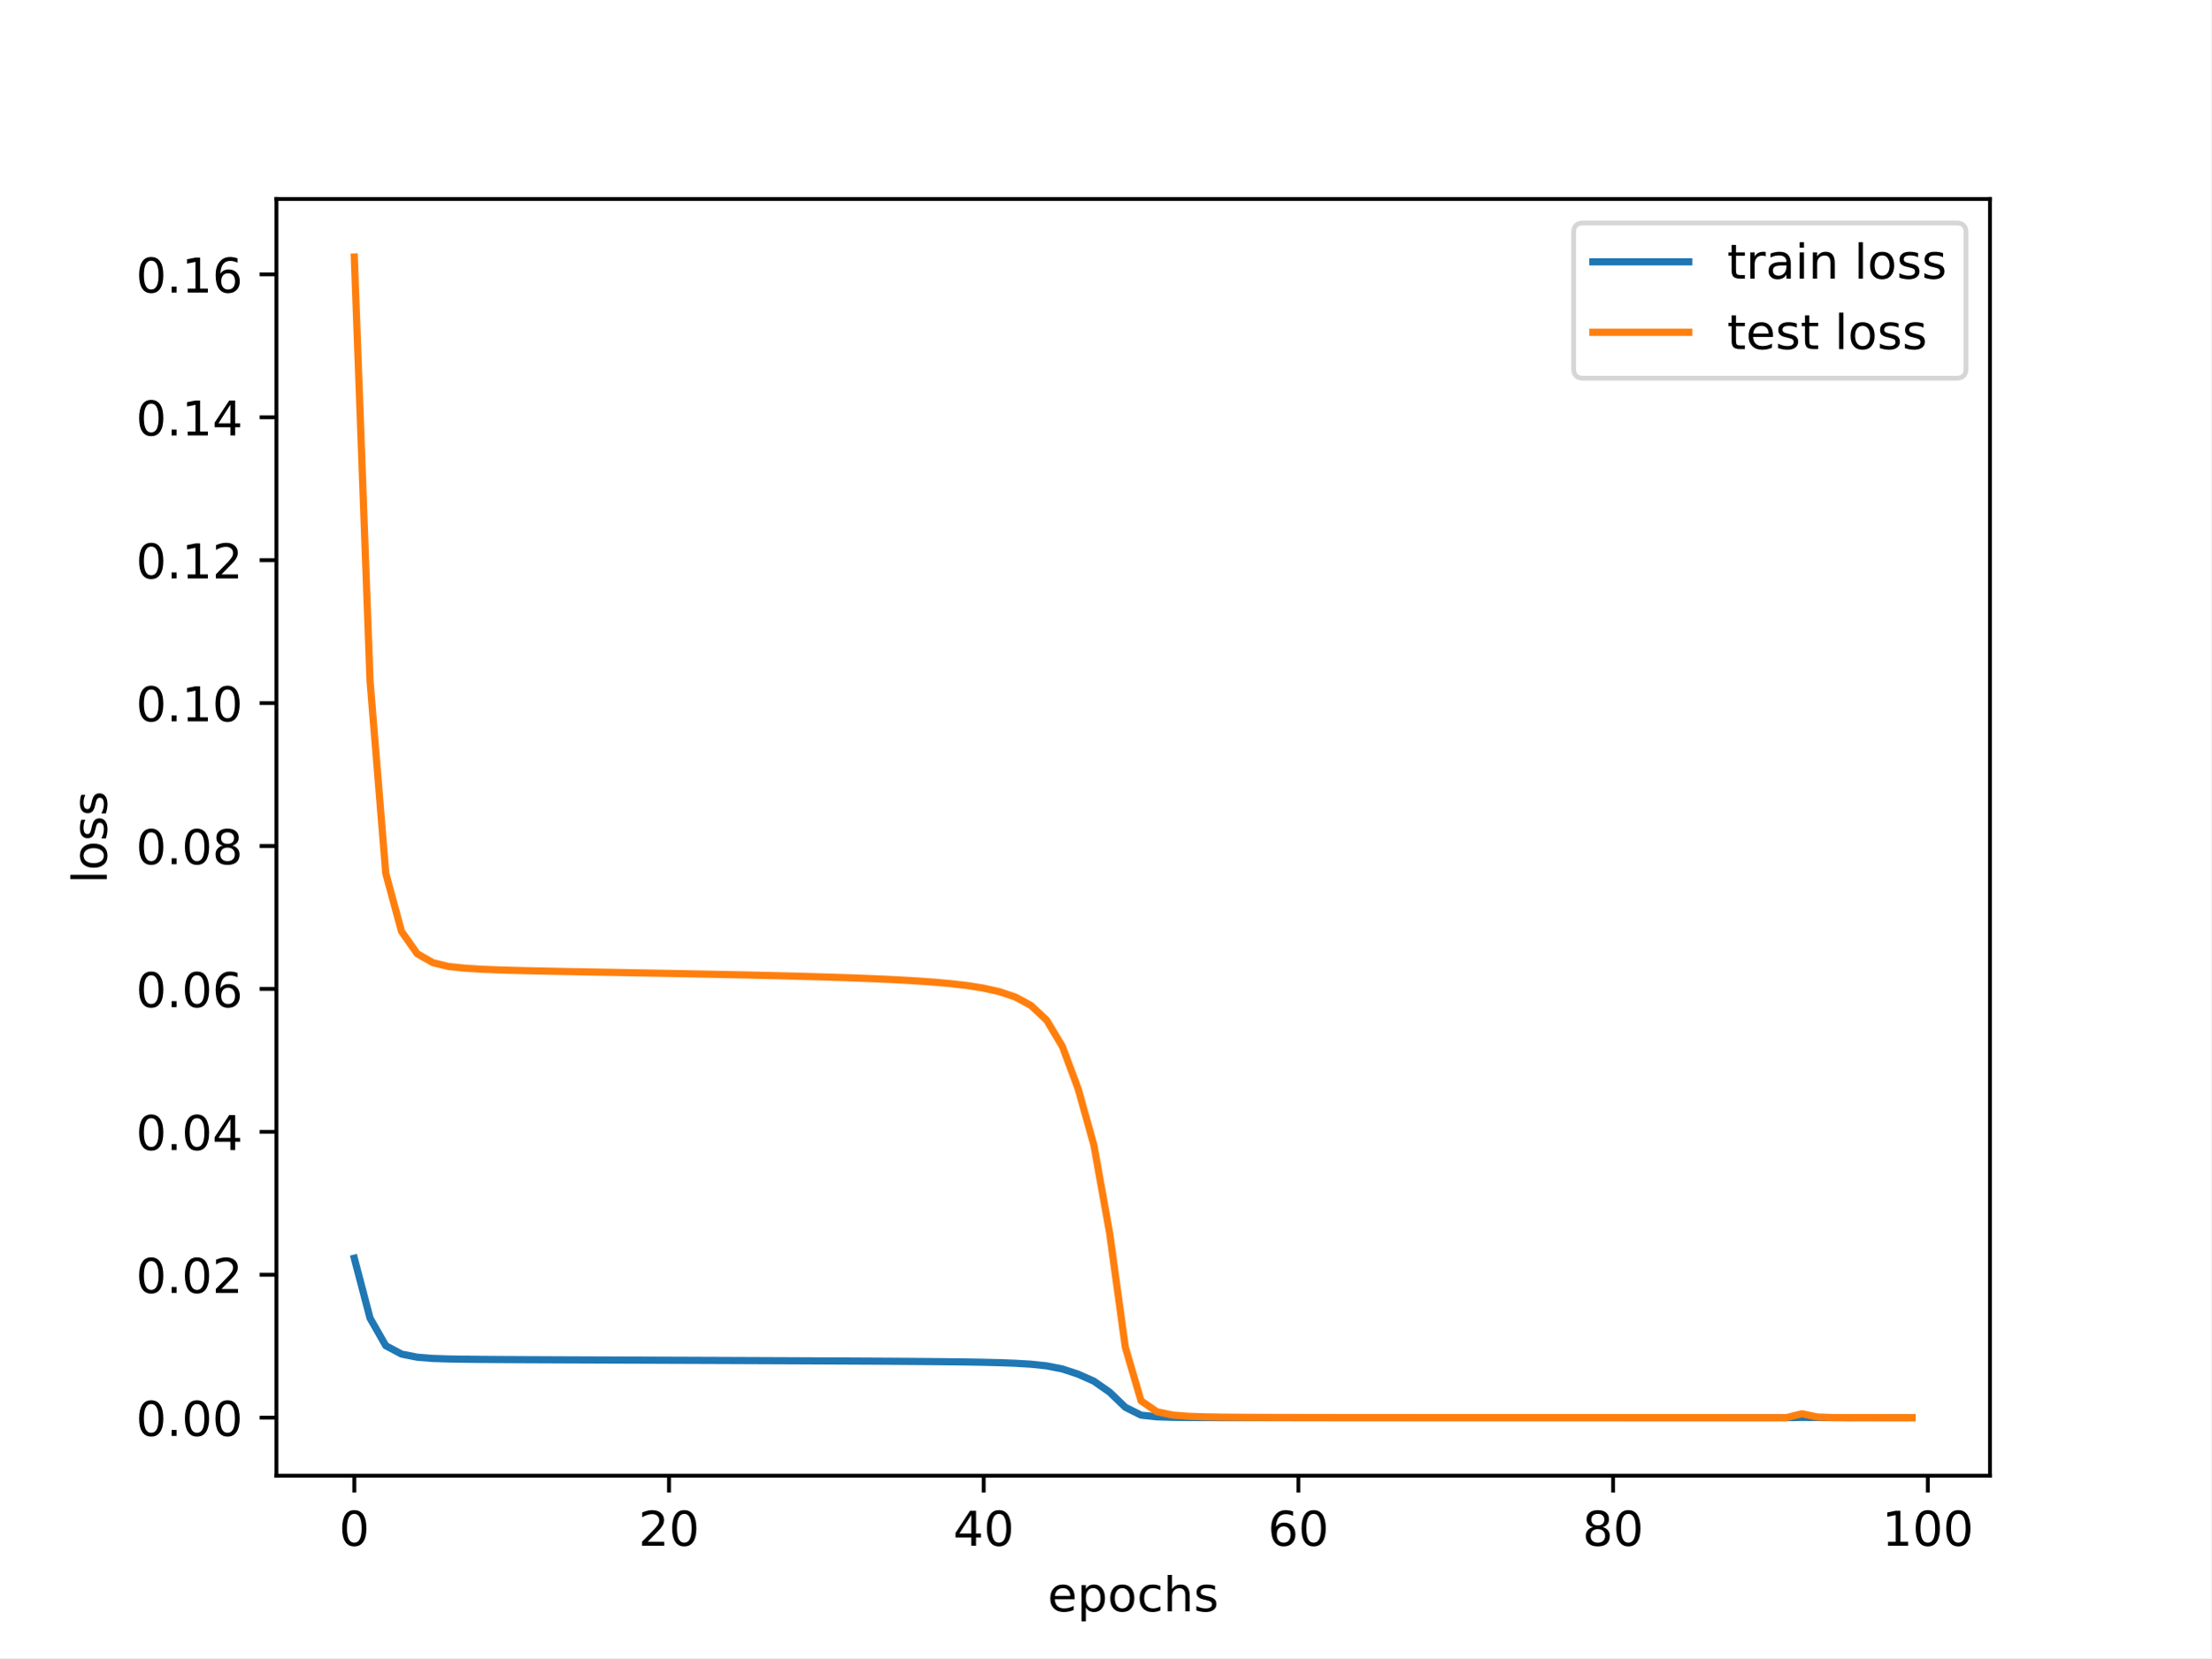
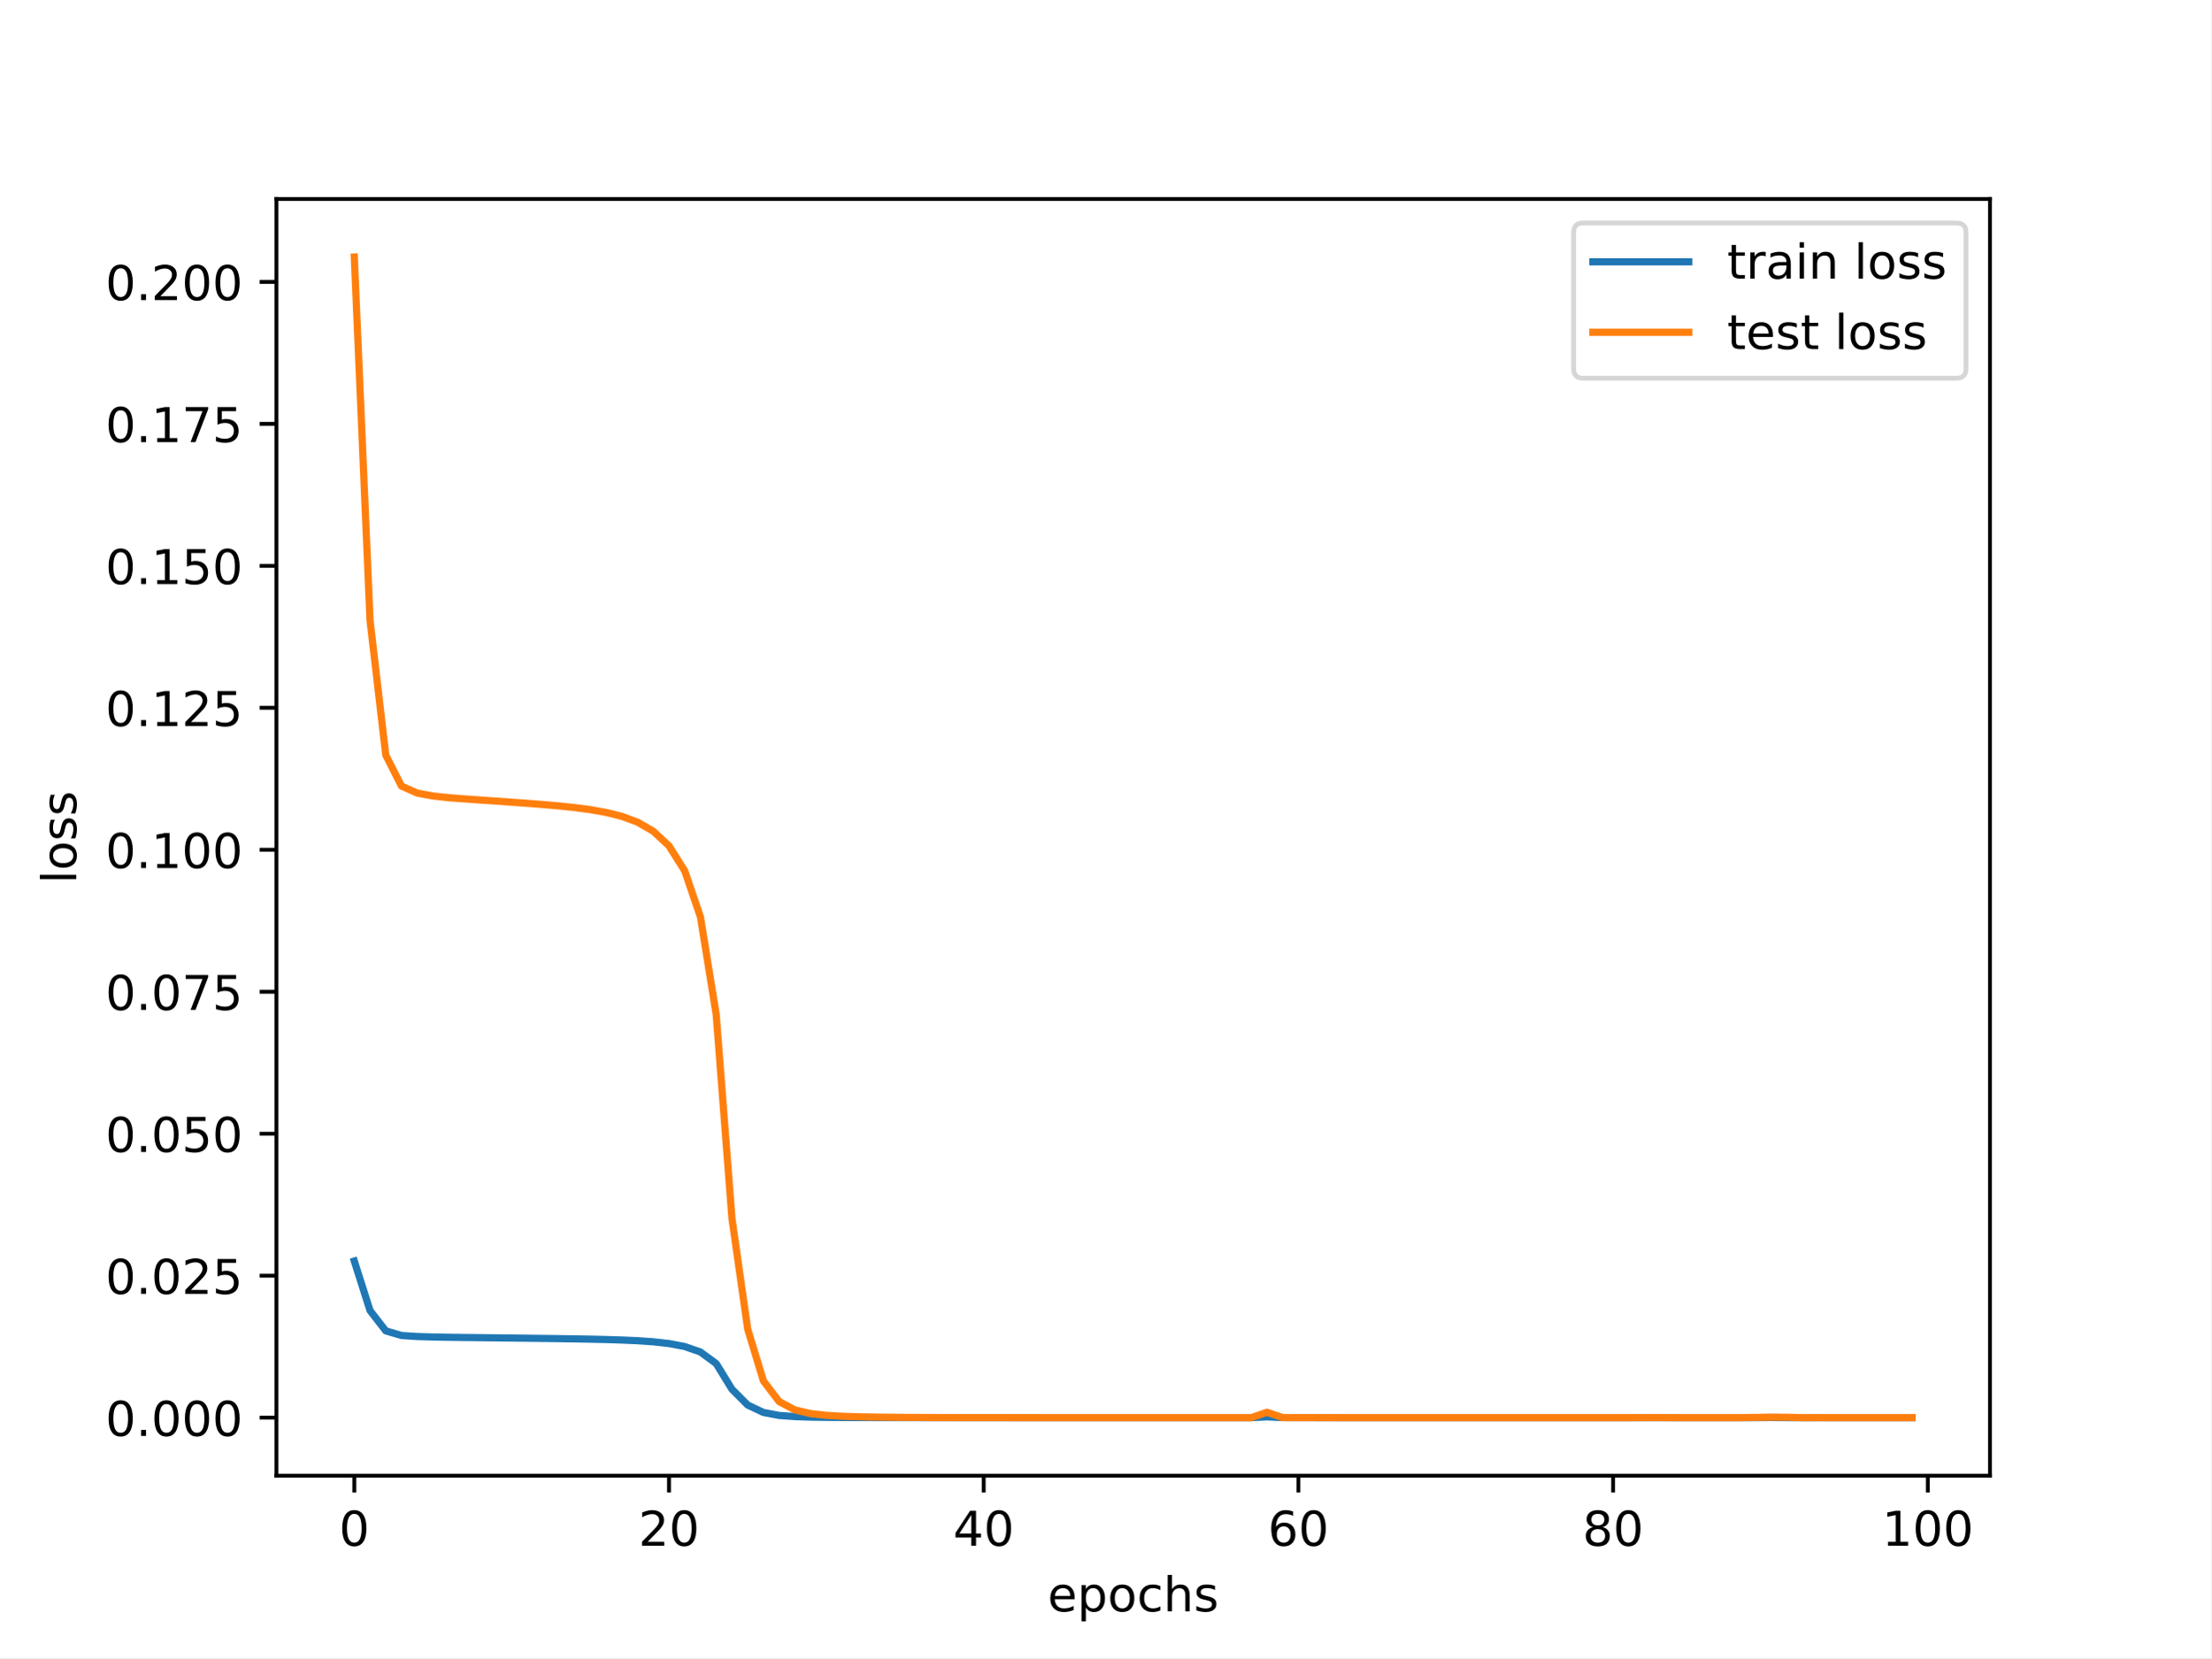
<svg xmlns="http://www.w3.org/2000/svg" xmlns:xlink="http://www.w3.org/1999/xlink" width="460.8pt" height="345.6pt" viewBox="0 0 460.8 345.6" version="1.1">
  <defs>
    <style type="text/css">*{stroke-linejoin: round; stroke-linecap: butt}</style>
  </defs>
  <g id="figure_1">
    <g id="patch_1">
      <path d="M 0 345.6  L 460.8 345.6  L 460.8 0  L 0 0  z " style="fill: #ffffff" />
    </g>
    <g id="axes_1">
      <g id="patch_2">
        <path d="M 57.6 307.584  L 414.72 307.584  L 414.72 41.472  L 57.6 41.472  z " style="fill: #ffffff" />
      </g>
      <g id="matplotlib.axis_1">
        <g id="xtick_1">
          <g id="line2d_1">
            <defs>
-               <path id="m55edb7e7db" d="M 0 0  L 0 3.5  " style="stroke: #000000; stroke-width: 0.8" />
-             </defs>
-             <g>
-               <use xlink:href="#m55edb7e7db" x="73.833" y="307.584" style="stroke: #000000; stroke-width: 0.8" />
+               <path id="ma33cd31ad7" d="M 0 0  L 0 3.5  " style="stroke: #000000; stroke-width: 0.8" />
+             </defs>
+             <g>
+               <use xlink:href="#ma33cd31ad7" x="73.833" y="307.584" style="stroke: #000000; stroke-width: 0.8" />
            </g>
          </g>
          <g id="text_1">
            <g transform="translate(70.65148 322.1824) scale(0.1 -0.1)">
              <defs>
                <path id="DejaVuSans-30" d="M 2034 4250  Q 1547 4250 1301 3770  Q 1056 3291 1056 2328  Q 1056 1369 1301 889  Q 1547 409 2034 409  Q 2525 409 2770 889  Q 3016 1369 3016 2328  Q 3016 3291 2770 3770  Q 2525 4250 2034 4250  z M 2034 4750  Q 2819 4750 3233 4129  Q 3647 3509 3647 2328  Q 3647 1150 3233 529  Q 2819 -91 2034 -91  Q 1250 -91 836 529  Q 422 1150 422 2328  Q 422 3509 836 4129  Q 1250 4750 2034 4750  z " transform="scale(0.015625)" />
              </defs>
              <use xlink:href="#DejaVuSans-30" />
            </g>
          </g>
        </g>
        <g id="xtick_2">
          <g id="line2d_2">
            <g>
-               <use xlink:href="#m55edb7e7db" x="139.42" y="307.584" style="stroke: #000000; stroke-width: 0.8" />
+               <use xlink:href="#ma33cd31ad7" x="139.42" y="307.584" style="stroke: #000000; stroke-width: 0.8" />
            </g>
          </g>
          <g id="text_2">
            <g transform="translate(133.057 322.1824) scale(0.1 -0.1)">
              <defs>
                <path id="DejaVuSans-32" d="M 1228 531  L 3431 531  L 3431 0  L 469 0  L 469 531  Q 828 903 1448 1529  Q 2069 2156 2228 2338  Q 2531 2678 2651 2914  Q 2772 3150 2772 3378  Q 2772 3750 2511 3984  Q 2250 4219 1831 4219  Q 1534 4219 1204 4116  Q 875 4013 500 3803  L 500 4441  Q 881 4594 1212 4672  Q 1544 4750 1819 4750  Q 2544 4750 2975 4387  Q 3406 4025 3406 3419  Q 3406 3131 3298 2873  Q 3191 2616 2906 2266  Q 2828 2175 2409 1742  Q 1991 1309 1228 531  z " transform="scale(0.015625)" />
              </defs>
              <use xlink:href="#DejaVuSans-32" />
              <use xlink:href="#DejaVuSans-30" x="63.623" />
            </g>
          </g>
        </g>
        <g id="xtick_3">
          <g id="line2d_3">
            <g>
-               <use xlink:href="#m55edb7e7db" x="205.006" y="307.584" style="stroke: #000000; stroke-width: 0.8" />
+               <use xlink:href="#ma33cd31ad7" x="205.006" y="307.584" style="stroke: #000000; stroke-width: 0.8" />
            </g>
          </g>
          <g id="text_3">
            <g transform="translate(198.6438 322.1824) scale(0.1 -0.1)">
              <defs>
                <path id="DejaVuSans-34" d="M 2419 4116  L 825 1625  L 2419 1625  L 2419 4116  z M 2253 4666  L 3047 4666  L 3047 1625  L 3713 1625  L 3713 1100  L 3047 1100  L 3047 0  L 2419 0  L 2419 1100  L 313 1100  L 313 1709  L 2253 4666  z " transform="scale(0.015625)" />
              </defs>
              <use xlink:href="#DejaVuSans-34" />
              <use xlink:href="#DejaVuSans-30" x="63.623" />
            </g>
          </g>
        </g>
        <g id="xtick_4">
          <g id="line2d_4">
            <g>
-               <use xlink:href="#m55edb7e7db" x="270.593" y="307.584" style="stroke: #000000; stroke-width: 0.8" />
+               <use xlink:href="#ma33cd31ad7" x="270.593" y="307.584" style="stroke: #000000; stroke-width: 0.8" />
            </g>
          </g>
          <g id="text_4">
            <g transform="translate(264.2306 322.1824) scale(0.1 -0.1)">
              <defs>
                <path id="DejaVuSans-36" d="M 2113 2584  Q 1688 2584 1439 2293  Q 1191 2003 1191 1497  Q 1191 994 1439 701  Q 1688 409 2113 409  Q 2538 409 2786 701  Q 3034 994 3034 1497  Q 3034 2003 2786 2293  Q 2538 2584 2113 2584  z M 3366 4563  L 3366 3988  Q 3128 4100 2886 4159  Q 2644 4219 2406 4219  Q 1781 4219 1451 3797  Q 1122 3375 1075 2522  Q 1259 2794 1537 2939  Q 1816 3084 2150 3084  Q 2853 3084 3261 2657  Q 3669 2231 3669 1497  Q 3669 778 3244 343  Q 2819 -91 2113 -91  Q 1303 -91 875 529  Q 447 1150 447 2328  Q 447 3434 972 4092  Q 1497 4750 2381 4750  Q 2619 4750 2861 4703  Q 3103 4656 3366 4563  z " transform="scale(0.015625)" />
              </defs>
              <use xlink:href="#DejaVuSans-36" />
              <use xlink:href="#DejaVuSans-30" x="63.623" />
            </g>
          </g>
        </g>
        <g id="xtick_5">
          <g id="line2d_5">
            <g>
-               <use xlink:href="#m55edb7e7db" x="336.18" y="307.584" style="stroke: #000000; stroke-width: 0.8" />
+               <use xlink:href="#ma33cd31ad7" x="336.18" y="307.584" style="stroke: #000000; stroke-width: 0.8" />
            </g>
          </g>
          <g id="text_5">
            <g transform="translate(329.8173 322.1824) scale(0.1 -0.1)">
              <defs>
                <path id="DejaVuSans-38" d="M 2034 2216  Q 1584 2216 1326 1975  Q 1069 1734 1069 1313  Q 1069 891 1326 650  Q 1584 409 2034 409  Q 2484 409 2743 651  Q 3003 894 3003 1313  Q 3003 1734 2745 1975  Q 2488 2216 2034 2216  z M 1403 2484  Q 997 2584 770 2862  Q 544 3141 544 3541  Q 544 4100 942 4425  Q 1341 4750 2034 4750  Q 2731 4750 3128 4425  Q 3525 4100 3525 3541  Q 3525 3141 3298 2862  Q 3072 2584 2669 2484  Q 3125 2378 3379 2068  Q 3634 1759 3634 1313  Q 3634 634 3220 271  Q 2806 -91 2034 -91  Q 1263 -91 848 271  Q 434 634 434 1313  Q 434 1759 690 2068  Q 947 2378 1403 2484  z M 1172 3481  Q 1172 3119 1398 2916  Q 1625 2713 2034 2713  Q 2441 2713 2670 2916  Q 2900 3119 2900 3481  Q 2900 3844 2670 4047  Q 2441 4250 2034 4250  Q 1625 4250 1398 4047  Q 1172 3844 1172 3481  z " transform="scale(0.015625)" />
              </defs>
              <use xlink:href="#DejaVuSans-38" />
              <use xlink:href="#DejaVuSans-30" x="63.623" />
            </g>
          </g>
        </g>
        <g id="xtick_6">
          <g id="line2d_6">
            <g>
-               <use xlink:href="#m55edb7e7db" x="401.767" y="307.584" style="stroke: #000000; stroke-width: 0.8" />
+               <use xlink:href="#ma33cd31ad7" x="401.767" y="307.584" style="stroke: #000000; stroke-width: 0.8" />
            </g>
          </g>
          <g id="text_6">
            <g transform="translate(392.2229 322.1824) scale(0.1 -0.1)">
              <defs>
                <path id="DejaVuSans-31" d="M 794 531  L 1825 531  L 1825 4091  L 703 3866  L 703 4441  L 1819 4666  L 2450 4666  L 2450 531  L 3481 531  L 3481 0  L 794 0  L 794 531  z " transform="scale(0.015625)" />
              </defs>
              <use xlink:href="#DejaVuSans-31" />
              <use xlink:href="#DejaVuSans-30" x="63.623" />
              <use xlink:href="#DejaVuSans-30" x="127.246" />
            </g>
          </g>
        </g>
        <g id="text_7">
          <g transform="translate(218.3272 335.8606) scale(0.1 -0.1)">
            <defs>
              <path id="DejaVuSans-65" d="M 3597 1894  L 3597 1613  L 953 1613  Q 991 1019 1311 708  Q 1631 397 2203 397  Q 2534 397 2845 478  Q 3156 559 3463 722  L 3463 178  Q 3153 47 2828 -22  Q 2503 -91 2169 -91  Q 1331 -91 842 396  Q 353 884 353 1716  Q 353 2575 817 3079  Q 1281 3584 2069 3584  Q 2775 3584 3186 3129  Q 3597 2675 3597 1894  z M 3022 2063  Q 3016 2534 2758 2815  Q 2500 3097 2075 3097  Q 1594 3097 1305 2825  Q 1016 2553 972 2059  L 3022 2063  z " transform="scale(0.015625)" />
              <path id="DejaVuSans-70" d="M 1159 525  L 1159 -1331  L 581 -1331  L 581 3500  L 1159 3500  L 1159 2969  Q 1341 3281 1617 3432  Q 1894 3584 2278 3584  Q 2916 3584 3314 3078  Q 3713 2572 3713 1747  Q 3713 922 3314 415  Q 2916 -91 2278 -91  Q 1894 -91 1617 61  Q 1341 213 1159 525  z M 3116 1747  Q 3116 2381 2855 2742  Q 2594 3103 2138 3103  Q 1681 3103 1420 2742  Q 1159 2381 1159 1747  Q 1159 1113 1420 752  Q 1681 391 2138 391  Q 2594 391 2855 752  Q 3116 1113 3116 1747  z " transform="scale(0.015625)" />
              <path id="DejaVuSans-6f" d="M 1959 3097  Q 1497 3097 1228 2736  Q 959 2375 959 1747  Q 959 1119 1226 758  Q 1494 397 1959 397  Q 2419 397 2687 759  Q 2956 1122 2956 1747  Q 2956 2369 2687 2733  Q 2419 3097 1959 3097  z M 1959 3584  Q 2709 3584 3137 3096  Q 3566 2609 3566 1747  Q 3566 888 3137 398  Q 2709 -91 1959 -91  Q 1206 -91 779 398  Q 353 888 353 1747  Q 353 2609 779 3096  Q 1206 3584 1959 3584  z " transform="scale(0.015625)" />
              <path id="DejaVuSans-63" d="M 3122 3366  L 3122 2828  Q 2878 2963 2633 3030  Q 2388 3097 2138 3097  Q 1578 3097 1268 2742  Q 959 2388 959 1747  Q 959 1106 1268 751  Q 1578 397 2138 397  Q 2388 397 2633 464  Q 2878 531 3122 666  L 3122 134  Q 2881 22 2623 -34  Q 2366 -91 2075 -91  Q 1284 -91 818 406  Q 353 903 353 1747  Q 353 2603 823 3093  Q 1294 3584 2113 3584  Q 2378 3584 2631 3529  Q 2884 3475 3122 3366  z " transform="scale(0.015625)" />
              <path id="DejaVuSans-68" d="M 3513 2113  L 3513 0  L 2938 0  L 2938 2094  Q 2938 2591 2744 2837  Q 2550 3084 2163 3084  Q 1697 3084 1428 2787  Q 1159 2491 1159 1978  L 1159 0  L 581 0  L 581 4863  L 1159 4863  L 1159 2956  Q 1366 3272 1645 3428  Q 1925 3584 2291 3584  Q 2894 3584 3203 3211  Q 3513 2838 3513 2113  z " transform="scale(0.015625)" />
              <path id="DejaVuSans-73" d="M 2834 3397  L 2834 2853  Q 2591 2978 2328 3040  Q 2066 3103 1784 3103  Q 1356 3103 1142 2972  Q 928 2841 928 2578  Q 928 2378 1081 2264  Q 1234 2150 1697 2047  L 1894 2003  Q 2506 1872 2764 1633  Q 3022 1394 3022 966  Q 3022 478 2636 193  Q 2250 -91 1575 -91  Q 1294 -91 989 -36  Q 684 19 347 128  L 347 722  Q 666 556 975 473  Q 1284 391 1588 391  Q 1994 391 2212 530  Q 2431 669 2431 922  Q 2431 1156 2273 1281  Q 2116 1406 1581 1522  L 1381 1569  Q 847 1681 609 1914  Q 372 2147 372 2553  Q 372 3047 722 3315  Q 1072 3584 1716 3584  Q 2034 3584 2315 3537  Q 2597 3491 2834 3397  z " transform="scale(0.015625)" />
            </defs>
            <use xlink:href="#DejaVuSans-65" />
            <use xlink:href="#DejaVuSans-70" x="61.523" />
            <use xlink:href="#DejaVuSans-6f" x="125" />
            <use xlink:href="#DejaVuSans-63" x="186.182" />
            <use xlink:href="#DejaVuSans-68" x="241.162" />
            <use xlink:href="#DejaVuSans-73" x="304.541" />
          </g>
        </g>
      </g>
      <g id="matplotlib.axis_2">
        <g id="ytick_1">
          <g id="line2d_7">
            <defs>
-               <path id="m03c1265d04" d="M 0 0  L -3.5 0  " style="stroke: #000000; stroke-width: 0.8" />
-             </defs>
-             <g>
-               <use xlink:href="#m03c1265d04" x="57.6" y="295.488" style="stroke: #000000; stroke-width: 0.8" />
+               <path id="m7533abc043" d="M 0 0  L -3.5 0  " style="stroke: #000000; stroke-width: 0.8" />
+             </defs>
+             <g>
+               <use xlink:href="#m7533abc043" x="57.6" y="295.488" style="stroke: #000000; stroke-width: 0.8" />
            </g>
          </g>
          <g id="text_8">
-             <g transform="translate(28.33438 299.2875) scale(0.1 -0.1)">
+             <g transform="translate(21.97188 299.2872) scale(0.1 -0.1)">
              <defs>
                <path id="DejaVuSans-2e" d="M 684 794  L 1344 794  L 1344 0  L 684 0  L 684 794  z " transform="scale(0.015625)" />
              </defs>
              <use xlink:href="#DejaVuSans-30" />
              <use xlink:href="#DejaVuSans-2e" x="63.623" />
              <use xlink:href="#DejaVuSans-30" x="95.41" />
              <use xlink:href="#DejaVuSans-30" x="159.033" />
+               <use xlink:href="#DejaVuSans-30" x="222.656" />
            </g>
          </g>
        </g>
        <g id="ytick_2">
          <g id="line2d_8">
            <g>
-               <use xlink:href="#m03c1265d04" x="57.6" y="265.699" style="stroke: #000000; stroke-width: 0.8" />
+               <use xlink:href="#m7533abc043" x="57.6" y="265.896" style="stroke: #000000; stroke-width: 0.8" />
            </g>
          </g>
          <g id="text_9">
-             <g transform="translate(28.33438 269.4985) scale(0.1 -0.1)">
+             <g transform="translate(21.97188 269.695) scale(0.1 -0.1)">
+               <defs>
+                 <path id="DejaVuSans-35" d="M 691 4666  L 3169 4666  L 3169 4134  L 1269 4134  L 1269 2991  Q 1406 3038 1543 3061  Q 1681 3084 1819 3084  Q 2600 3084 3056 2656  Q 3513 2228 3513 1497  Q 3513 744 3044 326  Q 2575 -91 1722 -91  Q 1428 -91 1123 -41  Q 819 9 494 109  L 494 744  Q 775 591 1075 516  Q 1375 441 1709 441  Q 2250 441 2565 725  Q 2881 1009 2881 1497  Q 2881 1984 2565 2268  Q 2250 2553 1709 2553  Q 1456 2553 1204 2497  Q 953 2441 691 2322  L 691 4666  z " transform="scale(0.015625)" />
+               </defs>
              <use xlink:href="#DejaVuSans-30" />
              <use xlink:href="#DejaVuSans-2e" x="63.623" />
              <use xlink:href="#DejaVuSans-30" x="95.41" />
              <use xlink:href="#DejaVuSans-32" x="159.033" />
+               <use xlink:href="#DejaVuSans-35" x="222.656" />
            </g>
          </g>
        </g>
        <g id="ytick_3">
          <g id="line2d_9">
            <g>
-               <use xlink:href="#m03c1265d04" x="57.6" y="235.91" style="stroke: #000000; stroke-width: 0.8" />
+               <use xlink:href="#m7533abc043" x="57.6" y="236.303" style="stroke: #000000; stroke-width: 0.8" />
            </g>
          </g>
          <g id="text_10">
-             <g transform="translate(28.33438 239.7095) scale(0.1 -0.1)">
+             <g transform="translate(21.97188 240.1027) scale(0.1 -0.1)">
              <use xlink:href="#DejaVuSans-30" />
              <use xlink:href="#DejaVuSans-2e" x="63.623" />
              <use xlink:href="#DejaVuSans-30" x="95.41" />
-               <use xlink:href="#DejaVuSans-34" x="159.033" />
+               <use xlink:href="#DejaVuSans-35" x="159.033" />
+               <use xlink:href="#DejaVuSans-30" x="222.656" />
            </g>
          </g>
        </g>
        <g id="ytick_4">
          <g id="line2d_10">
            <g>
-               <use xlink:href="#m03c1265d04" x="57.6" y="206.121" style="stroke: #000000; stroke-width: 0.8" />
+               <use xlink:href="#m7533abc043" x="57.6" y="206.711" style="stroke: #000000; stroke-width: 0.8" />
            </g>
          </g>
          <g id="text_11">
-             <g transform="translate(28.33438 209.9205) scale(0.1 -0.1)">
+             <g transform="translate(21.97188 210.5104) scale(0.1 -0.1)">
+               <defs>
+                 <path id="DejaVuSans-37" d="M 525 4666  L 3525 4666  L 3525 4397  L 1831 0  L 1172 0  L 2766 4134  L 525 4134  L 525 4666  z " transform="scale(0.015625)" />
+               </defs>
              <use xlink:href="#DejaVuSans-30" />
              <use xlink:href="#DejaVuSans-2e" x="63.623" />
              <use xlink:href="#DejaVuSans-30" x="95.41" />
-               <use xlink:href="#DejaVuSans-36" x="159.033" />
+               <use xlink:href="#DejaVuSans-37" x="159.033" />
+               <use xlink:href="#DejaVuSans-35" x="222.656" />
            </g>
          </g>
        </g>
        <g id="ytick_5">
          <g id="line2d_11">
            <g>
-               <use xlink:href="#m03c1265d04" x="57.6" y="176.332" style="stroke: #000000; stroke-width: 0.8" />
+               <use xlink:href="#m7533abc043" x="57.6" y="177.119" style="stroke: #000000; stroke-width: 0.8" />
            </g>
          </g>
          <g id="text_12">
-             <g transform="translate(28.33438 180.1316) scale(0.1 -0.1)">
-               <use xlink:href="#DejaVuSans-30" />
-               <use xlink:href="#DejaVuSans-2e" x="63.623" />
-               <use xlink:href="#DejaVuSans-30" x="95.41" />
-               <use xlink:href="#DejaVuSans-38" x="159.033" />
+             <g transform="translate(21.97188 180.9182) scale(0.1 -0.1)">
+               <use xlink:href="#DejaVuSans-30" />
+               <use xlink:href="#DejaVuSans-2e" x="63.623" />
+               <use xlink:href="#DejaVuSans-31" x="95.41" />
+               <use xlink:href="#DejaVuSans-30" x="159.033" />
+               <use xlink:href="#DejaVuSans-30" x="222.656" />
            </g>
          </g>
        </g>
        <g id="ytick_6">
          <g id="line2d_12">
            <g>
-               <use xlink:href="#m03c1265d04" x="57.6" y="146.543" style="stroke: #000000; stroke-width: 0.8" />
+               <use xlink:href="#m7533abc043" x="57.6" y="147.527" style="stroke: #000000; stroke-width: 0.8" />
            </g>
          </g>
          <g id="text_13">
-             <g transform="translate(28.33438 150.3426) scale(0.1 -0.1)">
+             <g transform="translate(21.97188 151.3259) scale(0.1 -0.1)">
              <use xlink:href="#DejaVuSans-30" />
              <use xlink:href="#DejaVuSans-2e" x="63.623" />
              <use xlink:href="#DejaVuSans-31" x="95.41" />
-               <use xlink:href="#DejaVuSans-30" x="159.033" />
+               <use xlink:href="#DejaVuSans-32" x="159.033" />
+               <use xlink:href="#DejaVuSans-35" x="222.656" />
            </g>
          </g>
        </g>
        <g id="ytick_7">
          <g id="line2d_13">
            <g>
-               <use xlink:href="#m03c1265d04" x="57.6" y="116.754" style="stroke: #000000; stroke-width: 0.8" />
+               <use xlink:href="#m7533abc043" x="57.6" y="117.934" style="stroke: #000000; stroke-width: 0.8" />
            </g>
          </g>
          <g id="text_14">
-             <g transform="translate(28.33438 120.5536) scale(0.1 -0.1)">
+             <g transform="translate(21.97188 121.7337) scale(0.1 -0.1)">
              <use xlink:href="#DejaVuSans-30" />
              <use xlink:href="#DejaVuSans-2e" x="63.623" />
              <use xlink:href="#DejaVuSans-31" x="95.41" />
-               <use xlink:href="#DejaVuSans-32" x="159.033" />
+               <use xlink:href="#DejaVuSans-35" x="159.033" />
+               <use xlink:href="#DejaVuSans-30" x="222.656" />
            </g>
          </g>
        </g>
        <g id="ytick_8">
          <g id="line2d_14">
            <g>
-               <use xlink:href="#m03c1265d04" x="57.6" y="86.965" style="stroke: #000000; stroke-width: 0.8" />
+               <use xlink:href="#m7533abc043" x="57.6" y="88.342" style="stroke: #000000; stroke-width: 0.8" />
            </g>
          </g>
          <g id="text_15">
-             <g transform="translate(28.33438 90.7646) scale(0.1 -0.1)">
+             <g transform="translate(21.97188 92.14142) scale(0.1 -0.1)">
              <use xlink:href="#DejaVuSans-30" />
              <use xlink:href="#DejaVuSans-2e" x="63.623" />
              <use xlink:href="#DejaVuSans-31" x="95.41" />
-               <use xlink:href="#DejaVuSans-34" x="159.033" />
+               <use xlink:href="#DejaVuSans-37" x="159.033" />
+               <use xlink:href="#DejaVuSans-35" x="222.656" />
            </g>
          </g>
        </g>
        <g id="ytick_9">
          <g id="line2d_15">
            <g>
-               <use xlink:href="#m03c1265d04" x="57.6" y="57.176" style="stroke: #000000; stroke-width: 0.8" />
+               <use xlink:href="#m7533abc043" x="57.6" y="58.75" style="stroke: #000000; stroke-width: 0.8" />
            </g>
          </g>
          <g id="text_16">
-             <g transform="translate(28.33438 60.97562) scale(0.1 -0.1)">
-               <use xlink:href="#DejaVuSans-30" />
-               <use xlink:href="#DejaVuSans-2e" x="63.623" />
-               <use xlink:href="#DejaVuSans-31" x="95.41" />
-               <use xlink:href="#DejaVuSans-36" x="159.033" />
+             <g transform="translate(21.97188 62.54916) scale(0.1 -0.1)">
+               <use xlink:href="#DejaVuSans-30" />
+               <use xlink:href="#DejaVuSans-2e" x="63.623" />
+               <use xlink:href="#DejaVuSans-32" x="95.41" />
+               <use xlink:href="#DejaVuSans-30" x="159.033" />
+               <use xlink:href="#DejaVuSans-30" x="222.656" />
            </g>
          </g>
        </g>
        <g id="text_17">
-           <g transform="translate(22.25469 184.1858) rotate(-90) scale(0.1 -0.1)">
+           <g transform="translate(15.89219 184.1858) rotate(-90) scale(0.1 -0.1)">
            <defs>
              <path id="DejaVuSans-6c" d="M 603 4863  L 1178 4863  L 1178 0  L 603 0  L 603 4863  z " transform="scale(0.015625)" />
            </defs>
            <use xlink:href="#DejaVuSans-6c" />
            <use xlink:href="#DejaVuSans-6f" x="27.783" />
            <use xlink:href="#DejaVuSans-73" x="88.965" />
            <use xlink:href="#DejaVuSans-73" x="141.064" />
          </g>
        </g>
      </g>
      <g id="line2d_16">
-         <path d="M 73.833 262.252  L 77.112 274.737  L 80.391 280.485  L 83.671 282.231  L 86.95 282.886  L 90.229 283.147  L 93.509 283.256  L 96.788 283.308  L 100.067 283.344  L 103.347 283.369  L 106.626 283.389  L 109.905 283.406  L 113.185 283.421  L 116.464 283.435  L 119.743 283.449  L 123.023 283.462  L 126.302 283.475  L 129.581 283.488  L 132.861 283.5  L 136.14 283.513  L 139.42 283.526  L 142.699 283.538  L 145.978 283.551  L 149.258 283.564  L 152.537 283.578  L 155.816 283.591  L 159.096 283.605  L 162.375 283.619  L 165.654 283.633  L 168.934 283.648  L 172.213 283.663  L 175.492 283.679  L 178.772 283.696  L 182.051 283.714  L 185.33 283.733  L 188.61 283.754  L 191.889 283.779  L 195.168 283.807  L 198.448 283.842  L 201.727 283.886  L 205.006 283.943  L 208.286 284.024  L 211.565 284.146  L 214.844 284.343  L 218.124 284.693  L 221.403 285.337  L 224.682 286.419  L 227.962 287.88  L 231.241 290.166  L 234.52 293.32  L 237.8 294.96  L 241.079 295.313  L 244.358 295.412  L 247.638 295.449  L 250.917 295.465  L 254.196 295.473  L 257.476 295.477  L 260.755 295.479  L 264.034 295.481  L 267.314 295.482  L 270.593 295.483  L 273.872 295.484  L 277.152 295.484  L 280.431 295.485  L 283.71 295.485  L 286.99 295.485  L 290.269 295.486  L 293.548 295.486  L 296.828 295.486  L 300.107 295.486  L 303.386 295.487  L 306.666 295.487  L 309.945 295.487  L 313.224 295.487  L 316.504 295.487  L 319.783 295.487  L 323.062 295.487  L 326.342 295.487  L 329.621 295.487  L 332.9 295.487  L 336.18 295.487  L 339.459 295.488  L 342.739 295.488  L 346.018 295.488  L 349.297 295.488  L 352.577 295.488  L 355.856 295.488  L 359.135 295.488  L 362.415 295.488  L 365.694 295.488  L 368.973 295.488  L 372.253 295.488  L 375.532 295.424  L 378.811 295.45  L 382.091 295.476  L 385.37 295.486  L 388.649 295.488  L 391.929 295.488  L 395.208 295.488  L 398.487 295.488  " clip-path="url(#pddb1e745f7)" style="fill: none; stroke: #1f77b4; stroke-width: 1.5; stroke-linecap: square" />
+         <path d="M 73.833 262.847  L 77.112 273.159  L 80.391 277.39  L 83.671 278.361  L 86.95 278.577  L 90.229 278.674  L 93.509 278.734  L 96.788 278.776  L 100.067 278.815  L 103.347 278.853  L 106.626 278.891  L 109.905 278.93  L 113.185 278.97  L 116.464 279.014  L 119.743 279.064  L 123.023 279.123  L 126.302 279.198  L 129.581 279.3  L 132.861 279.447  L 136.14 279.673  L 139.42 280.039  L 142.699 280.661  L 145.978 281.806  L 149.258 284.217  L 152.537 289.558  L 155.816 292.85  L 159.096 294.403  L 162.375 295.025  L 165.654 295.262  L 168.934 295.371  L 172.213 295.422  L 175.492 295.448  L 178.772 295.462  L 182.051 295.471  L 185.33 295.477  L 188.61 295.48  L 191.889 295.483  L 195.168 295.484  L 198.448 295.485  L 201.727 295.486  L 205.006 295.487  L 208.286 295.487  L 211.565 295.487  L 214.844 295.488  L 218.124 295.488  L 221.403 295.488  L 224.682 295.488  L 227.962 295.488  L 231.241 295.488  L 234.52 295.488  L 237.8 295.488  L 241.079 295.488  L 244.358 295.488  L 247.638 295.488  L 250.917 295.488  L 254.196 295.488  L 257.476 295.488  L 260.755 295.488  L 264.034 295.317  L 267.314 295.469  L 270.593 295.474  L 273.872 295.482  L 277.152 295.486  L 280.431 295.487  L 283.71 295.488  L 286.99 295.488  L 290.269 295.488  L 293.548 295.488  L 296.828 295.488  L 300.107 295.488  L 303.386 295.488  L 306.666 295.488  L 309.945 295.488  L 313.224 295.488  L 316.504 295.488  L 319.783 295.488  L 323.062 295.488  L 326.342 295.488  L 329.621 295.488  L 332.9 295.488  L 336.18 295.488  L 339.459 295.488  L 342.739 295.487  L 346.018 295.486  L 349.297 295.487  L 352.577 295.488  L 355.856 295.488  L 359.135 295.488  L 362.415 295.488  L 365.694 295.484  L 368.973 295.453  L 372.253 295.483  L 375.532 295.487  L 378.811 295.486  L 382.091 295.488  L 385.37 295.488  L 388.649 295.488  L 391.929 295.488  L 395.208 295.488  L 398.487 295.488  " clip-path="url(#p7aca4456fc)" style="fill: none; stroke: #1f77b4; stroke-width: 1.5; stroke-linecap: square" />
      </g>
      <g id="line2d_17">
-         <path d="M 73.833 53.568  L 77.112 141.908  L 80.391 182.029  L 83.671 194.133  L 86.95 198.79  L 90.229 200.659  L 93.509 201.456  L 96.788 201.786  L 100.067 202.005  L 103.347 202.141  L 106.626 202.243  L 109.905 202.328  L 113.185 202.4  L 116.464 202.467  L 119.743 202.529  L 123.023 202.59  L 126.302 202.65  L 129.581 202.709  L 132.861 202.769  L 136.14 202.829  L 139.42 202.89  L 142.699 202.953  L 145.978 203.017  L 149.258 203.083  L 152.537 203.152  L 155.816 203.223  L 159.096 203.298  L 162.375 203.377  L 165.654 203.461  L 168.934 203.551  L 172.213 203.647  L 175.492 203.752  L 178.772 203.867  L 182.051 203.997  L 185.33 204.143  L 188.61 204.313  L 191.889 204.513  L 195.168 204.756  L 198.448 205.058  L 201.727 205.446  L 205.006 205.967  L 208.286 206.701  L 211.565 207.798  L 214.844 209.565  L 218.124 212.634  L 221.403 218.118  L 224.682 226.925  L 227.962 238.66  L 231.241 256.965  L 234.52 280.811  L 237.8 291.98  L 241.079 294.245  L 244.358 294.944  L 247.638 295.198  L 250.917 295.317  L 254.196 295.372  L 257.476 295.401  L 260.755 295.42  L 264.034 295.432  L 267.314 295.441  L 270.593 295.448  L 273.872 295.453  L 277.152 295.458  L 280.431 295.461  L 283.71 295.464  L 286.99 295.467  L 290.269 295.469  L 293.548 295.471  L 296.828 295.472  L 300.107 295.474  L 303.386 295.475  L 306.666 295.476  L 309.945 295.477  L 313.224 295.478  L 316.504 295.479  L 319.783 295.479  L 323.062 295.48  L 326.342 295.481  L 329.621 295.481  L 332.9 295.482  L 336.18 295.482  L 339.459 295.483  L 342.739 295.483  L 346.018 295.483  L 349.297 295.484  L 352.577 295.484  L 355.856 295.484  L 359.135 295.484  L 362.415 295.485  L 365.694 295.485  L 368.973 295.485  L 372.253 295.485  L 375.532 294.675  L 378.811 295.368  L 382.091 295.468  L 385.37 295.484  L 388.649 295.478  L 391.929 295.483  L 395.208 295.486  L 398.487 295.486  " clip-path="url(#pddb1e745f7)" style="fill: none; stroke: #ff7f0e; stroke-width: 1.5; stroke-linecap: square" />
+         <path d="M 73.833 53.568  L 77.112 129.322  L 80.391 157.382  L 83.671 163.846  L 86.95 165.301  L 90.229 165.908  L 93.509 166.268  L 96.788 166.513  L 100.067 166.745  L 103.347 166.971  L 106.626 167.201  L 109.905 167.439  L 113.185 167.693  L 116.464 167.98  L 119.743 168.324  L 123.023 168.757  L 126.302 169.334  L 129.581 170.148  L 132.861 171.36  L 136.14 173.252  L 139.42 176.308  L 142.699 181.523  L 145.978 191.153  L 149.258 211.501  L 152.537 253.949  L 155.816 277.016  L 159.096 287.829  L 162.375 292.134  L 165.654 293.871  L 168.934 294.638  L 172.213 295.006  L 175.492 295.194  L 178.772 295.3  L 182.051 295.364  L 185.33 295.404  L 188.61 295.43  L 191.889 295.448  L 195.168 295.46  L 198.448 295.469  L 201.727 295.474  L 205.006 295.478  L 208.286 295.481  L 211.565 295.483  L 214.844 295.484  L 218.124 295.485  L 221.403 295.486  L 224.682 295.487  L 227.962 295.487  L 231.241 295.487  L 234.52 295.487  L 237.8 295.487  L 241.079 295.487  L 244.358 295.487  L 247.638 295.488  L 250.917 295.488  L 254.196 295.488  L 257.476 295.488  L 260.755 295.486  L 264.034 294.368  L 267.314 295.474  L 270.593 295.481  L 273.872 295.48  L 277.152 295.482  L 280.431 295.484  L 283.71 295.486  L 286.99 295.488  L 290.269 295.488  L 293.548 295.488  L 296.828 295.488  L 300.107 295.488  L 303.386 295.488  L 306.666 295.488  L 309.945 295.488  L 313.224 295.488  L 316.504 295.488  L 319.783 295.488  L 323.062 295.488  L 326.342 295.488  L 329.621 295.488  L 332.9 295.488  L 336.18 295.488  L 339.459 295.483  L 342.739 295.47  L 346.018 295.464  L 349.297 295.488  L 352.577 295.485  L 355.856 295.488  L 359.135 295.488  L 362.415 295.487  L 365.694 295.437  L 368.973 295.392  L 372.253 295.401  L 375.532 295.488  L 378.811 295.479  L 382.091 295.485  L 385.37 295.487  L 388.649 295.488  L 391.929 295.488  L 395.208 295.488  L 398.487 295.488  " clip-path="url(#p7aca4456fc)" style="fill: none; stroke: #ff7f0e; stroke-width: 1.5; stroke-linecap: square" />
      </g>
      <g id="patch_3">
        <path d="M 57.6 307.584  L 57.6 41.472  " style="fill: none; stroke: #000000; stroke-width: 0.8; stroke-linejoin: miter; stroke-linecap: square" />
      </g>
      <g id="patch_4">
        <path d="M 414.72 307.584  L 414.72 41.472  " style="fill: none; stroke: #000000; stroke-width: 0.8; stroke-linejoin: miter; stroke-linecap: square" />
      </g>
      <g id="patch_5">
        <path d="M 57.6 307.584  L 414.72 307.584  " style="fill: none; stroke: #000000; stroke-width: 0.8; stroke-linejoin: miter; stroke-linecap: square" />
      </g>
      <g id="patch_6">
        <path d="M 57.6 41.472  L 414.72 41.472  " style="fill: none; stroke: #000000; stroke-width: 0.8; stroke-linejoin: miter; stroke-linecap: square" />
      </g>
      <g id="legend_1">
        <g id="patch_7">
          <path d="M 329.951 78.828  L 407.72 78.828  Q 409.72 78.828 409.72 76.828  L 409.72 48.472  Q 409.72 46.472 407.72 46.472  L 329.951 46.472  Q 327.951 46.472 327.951 48.472  L 327.951 76.828  Q 327.951 78.828 329.951 78.828  z " style="fill: #ffffff; opacity: 0.8; stroke: #cccccc; stroke-linejoin: miter" />
        </g>
        <g id="line2d_18">
          <path d="M 331.951 54.57  L 341.951 54.57  L 351.951 54.57  " style="fill: none; stroke: #1f77b4; stroke-width: 1.5; stroke-linecap: square" />
        </g>
        <g id="text_18">
          <g transform="translate(359.9513 58.07044) scale(0.1 -0.1)">
            <defs>
              <path id="DejaVuSans-74" d="M 1172 4494  L 1172 3500  L 2356 3500  L 2356 3053  L 1172 3053  L 1172 1153  Q 1172 725 1289 603  Q 1406 481 1766 481  L 2356 481  L 2356 0  L 1766 0  Q 1100 0 847 248  Q 594 497 594 1153  L 594 3053  L 172 3053  L 172 3500  L 594 3500  L 594 4494  L 1172 4494  z " transform="scale(0.015625)" />
              <path id="DejaVuSans-72" d="M 2631 2963  Q 2534 3019 2420 3045  Q 2306 3072 2169 3072  Q 1681 3072 1420 2755  Q 1159 2438 1159 1844  L 1159 0  L 581 0  L 581 3500  L 1159 3500  L 1159 2956  Q 1341 3275 1631 3429  Q 1922 3584 2338 3584  Q 2397 3584 2469 3576  Q 2541 3569 2628 3553  L 2631 2963  z " transform="scale(0.015625)" />
              <path id="DejaVuSans-61" d="M 2194 1759  Q 1497 1759 1228 1600  Q 959 1441 959 1056  Q 959 750 1161 570  Q 1363 391 1709 391  Q 2188 391 2477 730  Q 2766 1069 2766 1631  L 2766 1759  L 2194 1759  z M 3341 1997  L 3341 0  L 2766 0  L 2766 531  Q 2569 213 2275 61  Q 1981 -91 1556 -91  Q 1019 -91 701 211  Q 384 513 384 1019  Q 384 1609 779 1909  Q 1175 2209 1959 2209  L 2766 2209  L 2766 2266  Q 2766 2663 2505 2880  Q 2244 3097 1772 3097  Q 1472 3097 1187 3025  Q 903 2953 641 2809  L 641 3341  Q 956 3463 1253 3523  Q 1550 3584 1831 3584  Q 2591 3584 2966 3190  Q 3341 2797 3341 1997  z " transform="scale(0.015625)" />
              <path id="DejaVuSans-69" d="M 603 3500  L 1178 3500  L 1178 0  L 603 0  L 603 3500  z M 603 4863  L 1178 4863  L 1178 4134  L 603 4134  L 603 4863  z " transform="scale(0.015625)" />
              <path id="DejaVuSans-6e" d="M 3513 2113  L 3513 0  L 2938 0  L 2938 2094  Q 2938 2591 2744 2837  Q 2550 3084 2163 3084  Q 1697 3084 1428 2787  Q 1159 2491 1159 1978  L 1159 0  L 581 0  L 581 3500  L 1159 3500  L 1159 2956  Q 1366 3272 1645 3428  Q 1925 3584 2291 3584  Q 2894 3584 3203 3211  Q 3513 2838 3513 2113  z " transform="scale(0.015625)" />
              <path id="DejaVuSans-20" transform="scale(0.015625)" />
            </defs>
            <use xlink:href="#DejaVuSans-74" />
            <use xlink:href="#DejaVuSans-72" x="39.209" />
            <use xlink:href="#DejaVuSans-61" x="80.322" />
            <use xlink:href="#DejaVuSans-69" x="141.602" />
            <use xlink:href="#DejaVuSans-6e" x="169.385" />
            <use xlink:href="#DejaVuSans-20" x="232.764" />
            <use xlink:href="#DejaVuSans-6c" x="264.551" />
            <use xlink:href="#DejaVuSans-6f" x="292.334" />
            <use xlink:href="#DejaVuSans-73" x="353.516" />
            <use xlink:href="#DejaVuSans-73" x="405.615" />
          </g>
        </g>
        <g id="line2d_19">
          <path d="M 331.951 69.249  L 341.951 69.249  L 351.951 69.249  " style="fill: none; stroke: #ff7f0e; stroke-width: 1.5; stroke-linecap: square" />
        </g>
        <g id="text_19">
          <g transform="translate(359.9513 72.74856) scale(0.1 -0.1)">
            <use xlink:href="#DejaVuSans-74" />
            <use xlink:href="#DejaVuSans-65" x="39.209" />
            <use xlink:href="#DejaVuSans-73" x="100.732" />
            <use xlink:href="#DejaVuSans-74" x="152.832" />
            <use xlink:href="#DejaVuSans-20" x="192.041" />
            <use xlink:href="#DejaVuSans-6c" x="223.828" />
            <use xlink:href="#DejaVuSans-6f" x="251.611" />
            <use xlink:href="#DejaVuSans-73" x="312.793" />
            <use xlink:href="#DejaVuSans-73" x="364.893" />
          </g>
        </g>
      </g>
    </g>
  </g>
  <defs>
-     <clipPath id="pddb1e745f7">
+     <clipPath id="p7aca4456fc">
      <rect x="57.6" y="41.472" width="357.12" height="266.112" />
    </clipPath>
  </defs>
</svg>
